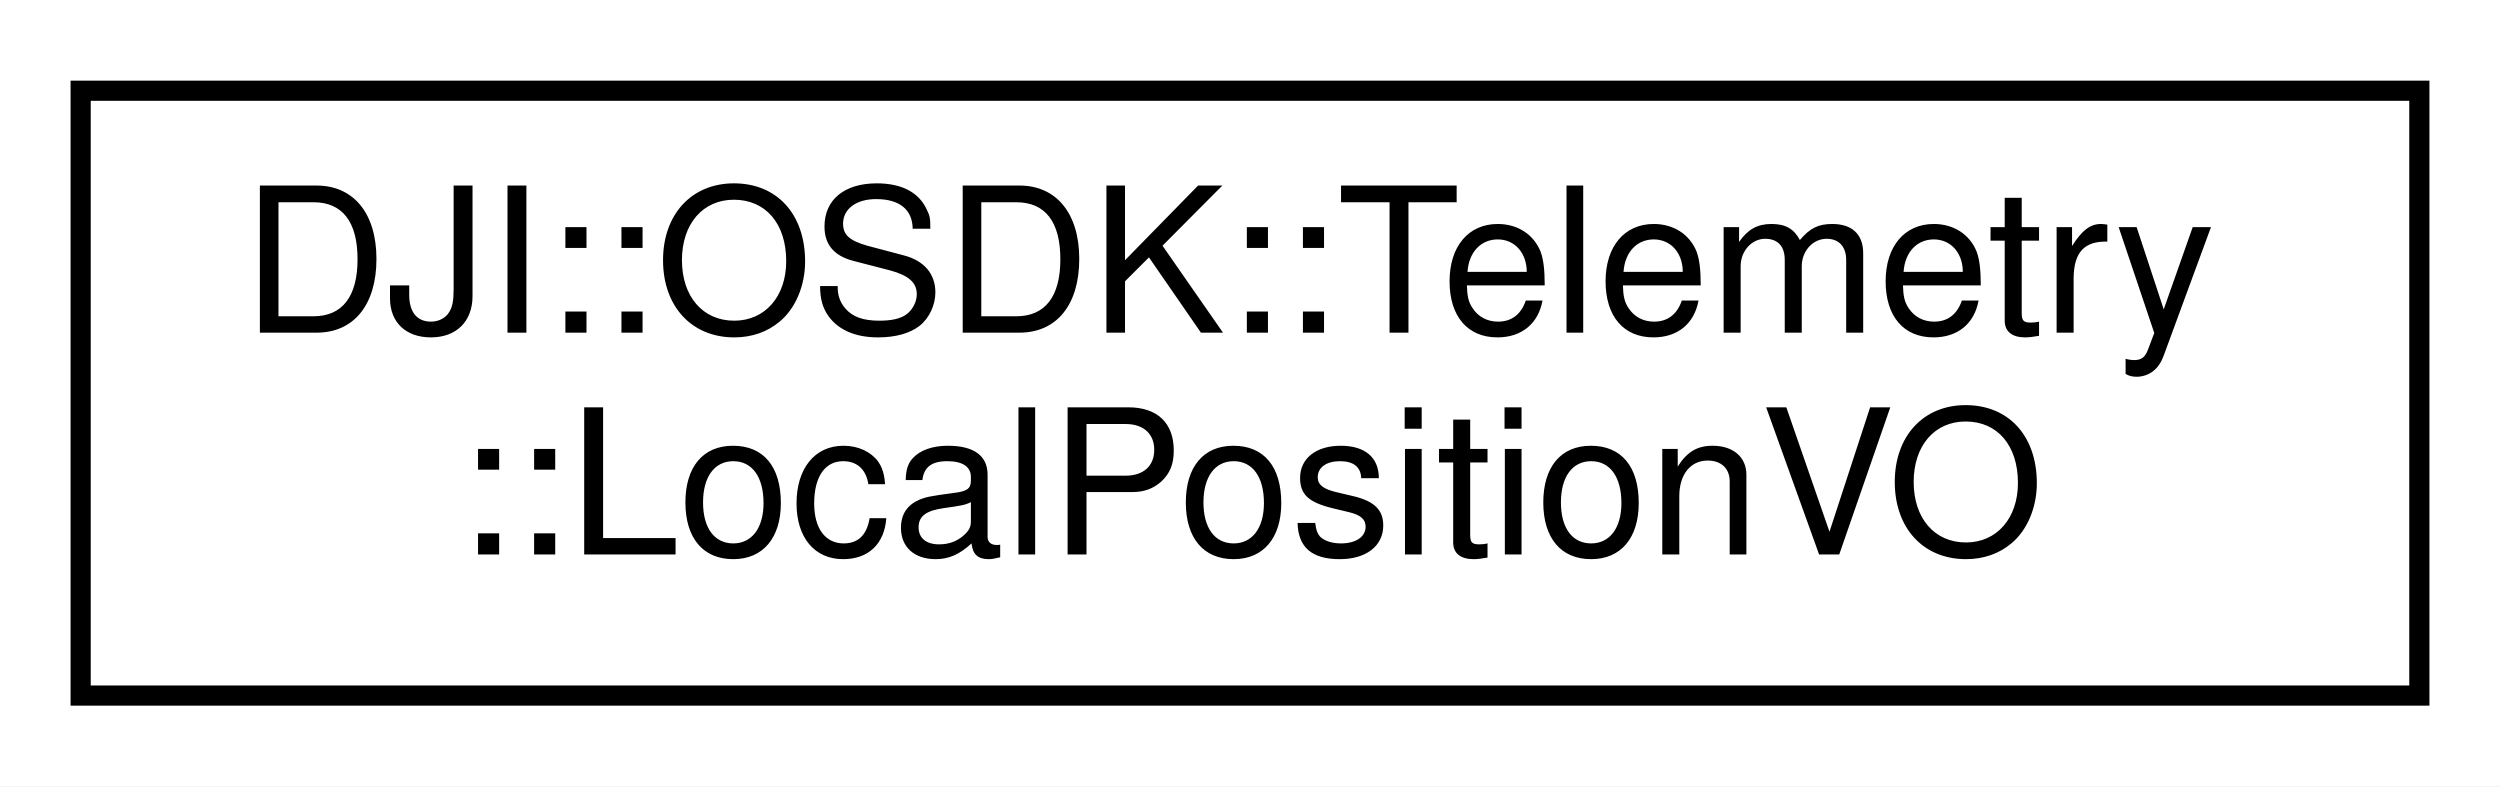
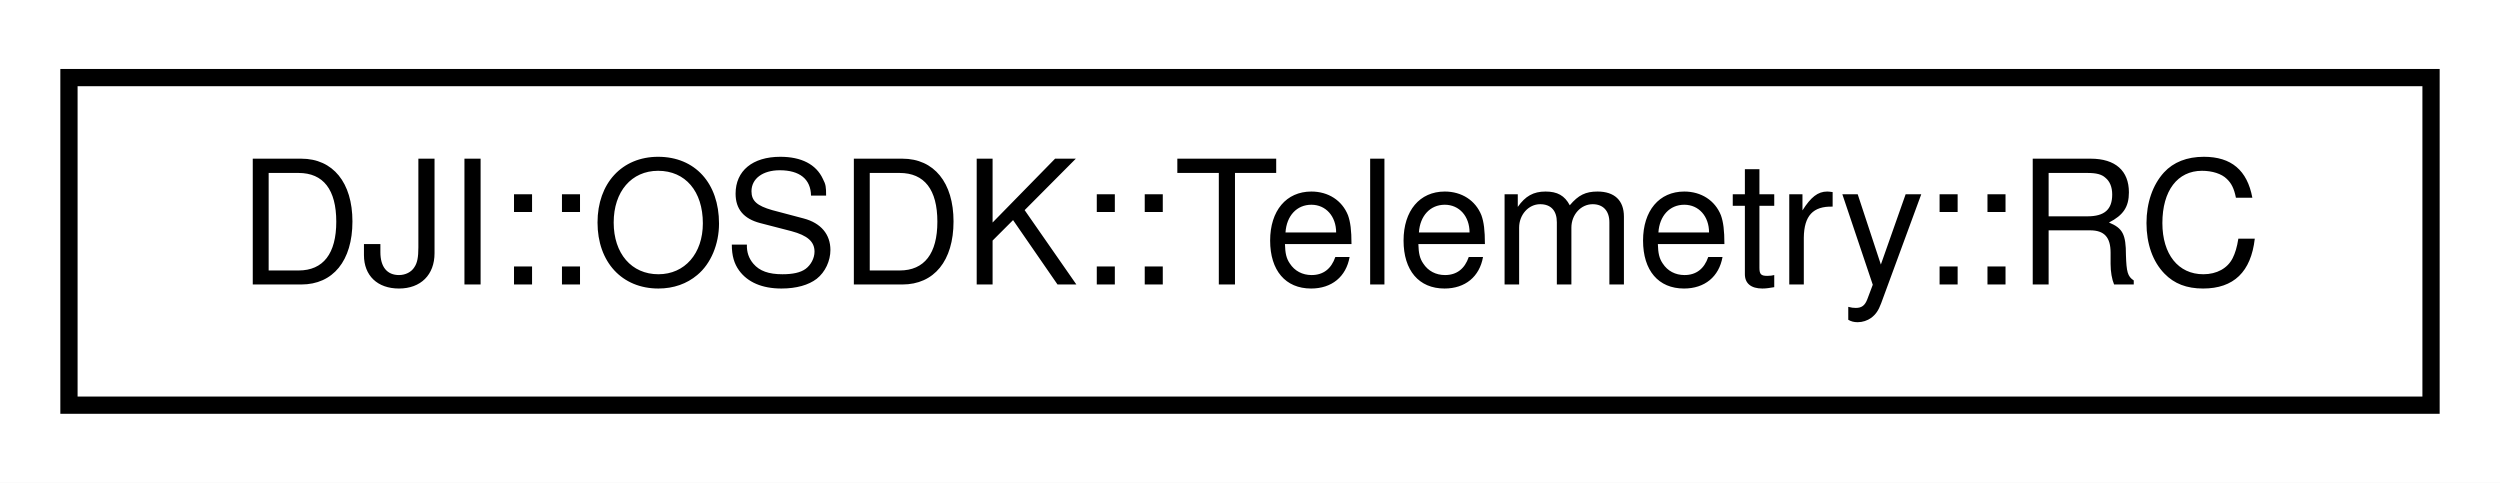
- <svg xmlns="http://www.w3.org/2000/svg" xmlns:xlink="http://www.w3.org/1999/xlink" width="124pt" height="39pt" viewBox="0.00 0.00 124.00 39.00">
-   <g id="graph0" class="graph" transform="scale(1 1) rotate(0) translate(4 35)">
-     <polygon fill="#ffffff" stroke="transparent" points="-4,4 -4,-35 120,-35 120,4 -4,4" />
+ <svg xmlns="http://www.w3.org/2000/svg" xmlns:xlink="http://www.w3.org/1999/xlink" width="145pt" height="28pt" viewBox="0.00 0.00 145.00 28.00">
+   <g id="graph0" class="graph" transform="scale(1 1) rotate(0) translate(4 24)">
+     <polygon fill="#ffffff" stroke="transparent" points="-4,4 -4,-24 141,-24 141,4 -4,4" />
    <g id="node1" class="node">
      <g id="a_node1">
-         <a xlink:href="structDJI_1_1OSDK_1_1Telemetry_1_1LocalPositionVO.html" target="_top" xlink:title="struct for TOPIC_POSITION_VO">
-           <polygon fill="#ffffff" stroke="#000000" points="0,-.5 0,-30.5 116,-30.5 116,-.5 0,-.5" />
-           <text text-anchor="start" x="8" y="-18.5" font-family="Helvetica,sans-Serif" font-size="10.00" fill="#000000">DJI::OSDK::Telemetry</text>
-           <text text-anchor="middle" x="58" y="-7.5" font-family="Helvetica,sans-Serif" font-size="10.00" fill="#000000">::LocalPositionVO</text>
+         <a xlink:href="structDJI_1_1OSDK_1_1Telemetry_1_1RC.html" target="_top" xlink:title="struct for data broadcast and data subscription, return RC reading">
+           <polygon fill="#ffffff" stroke="#000000" points="0,-.5 0,-19.5 137,-19.5 137,-.5 0,-.5" />
+           <text text-anchor="middle" x="68.5" y="-7.5" font-family="Helvetica,sans-Serif" font-size="10.00" fill="#000000">DJI::OSDK::Telemetry::RC</text>
        </a>
      </g>
    </g>
  </g>
</svg>
